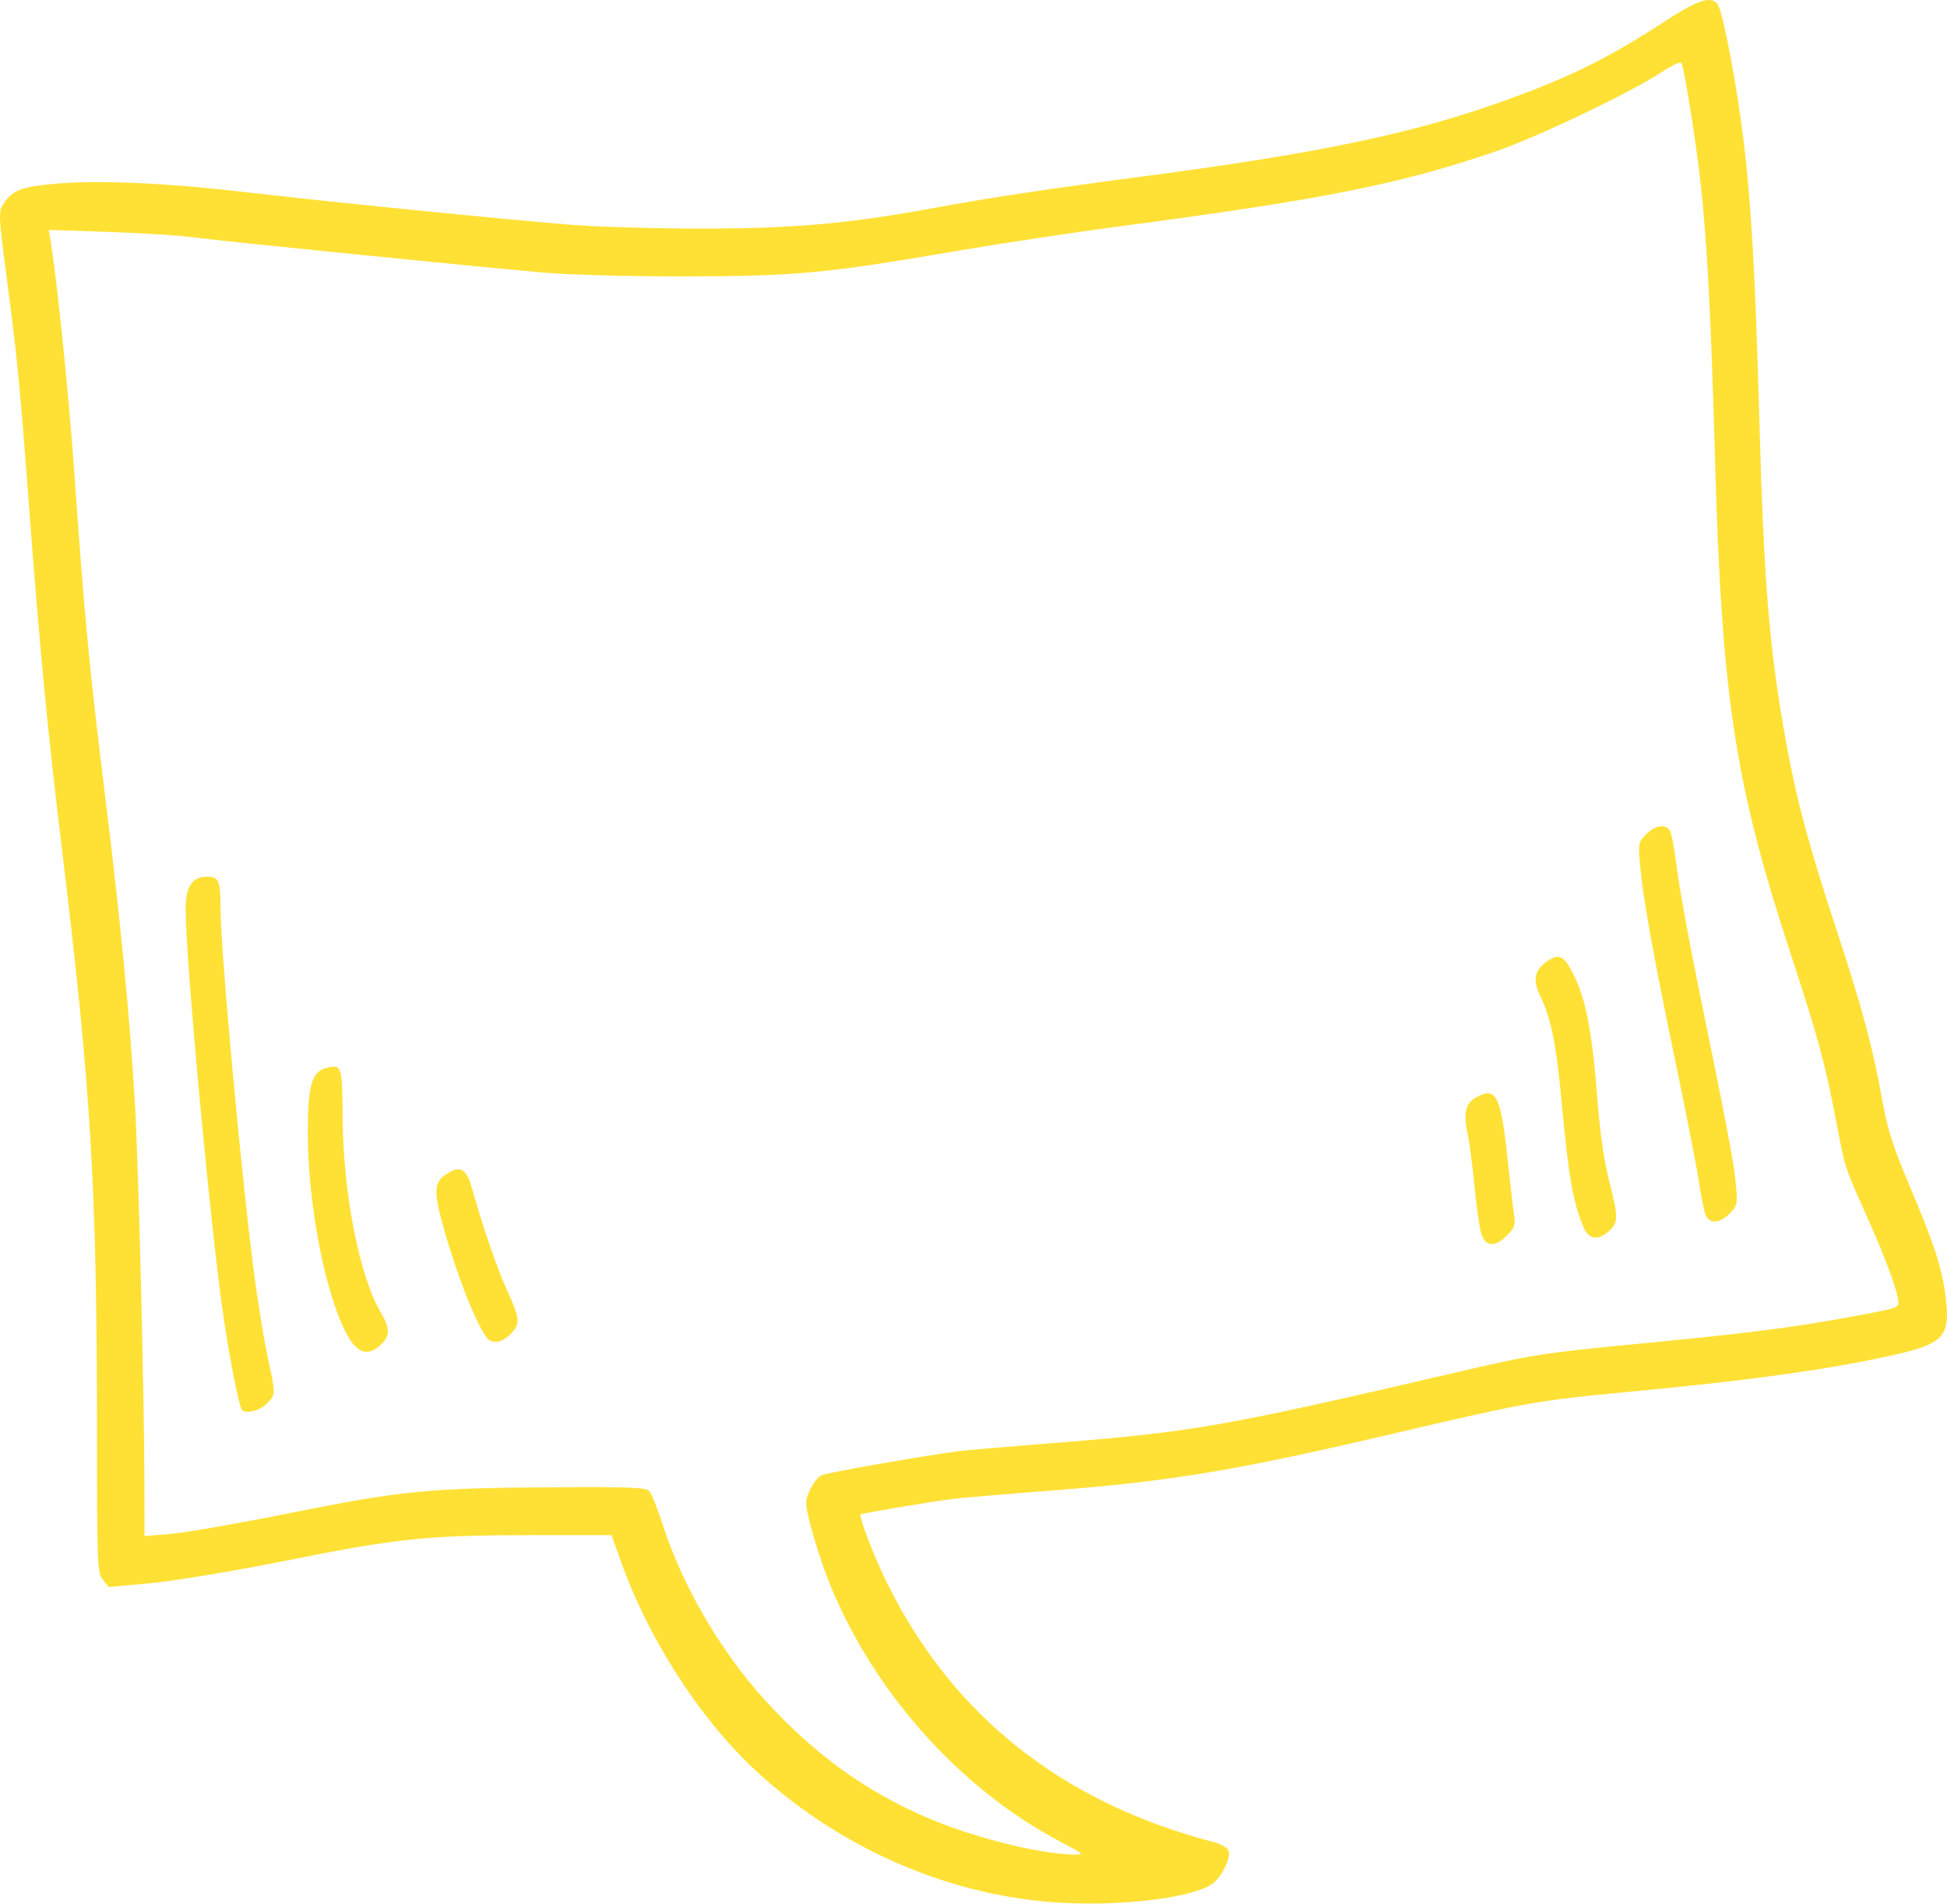
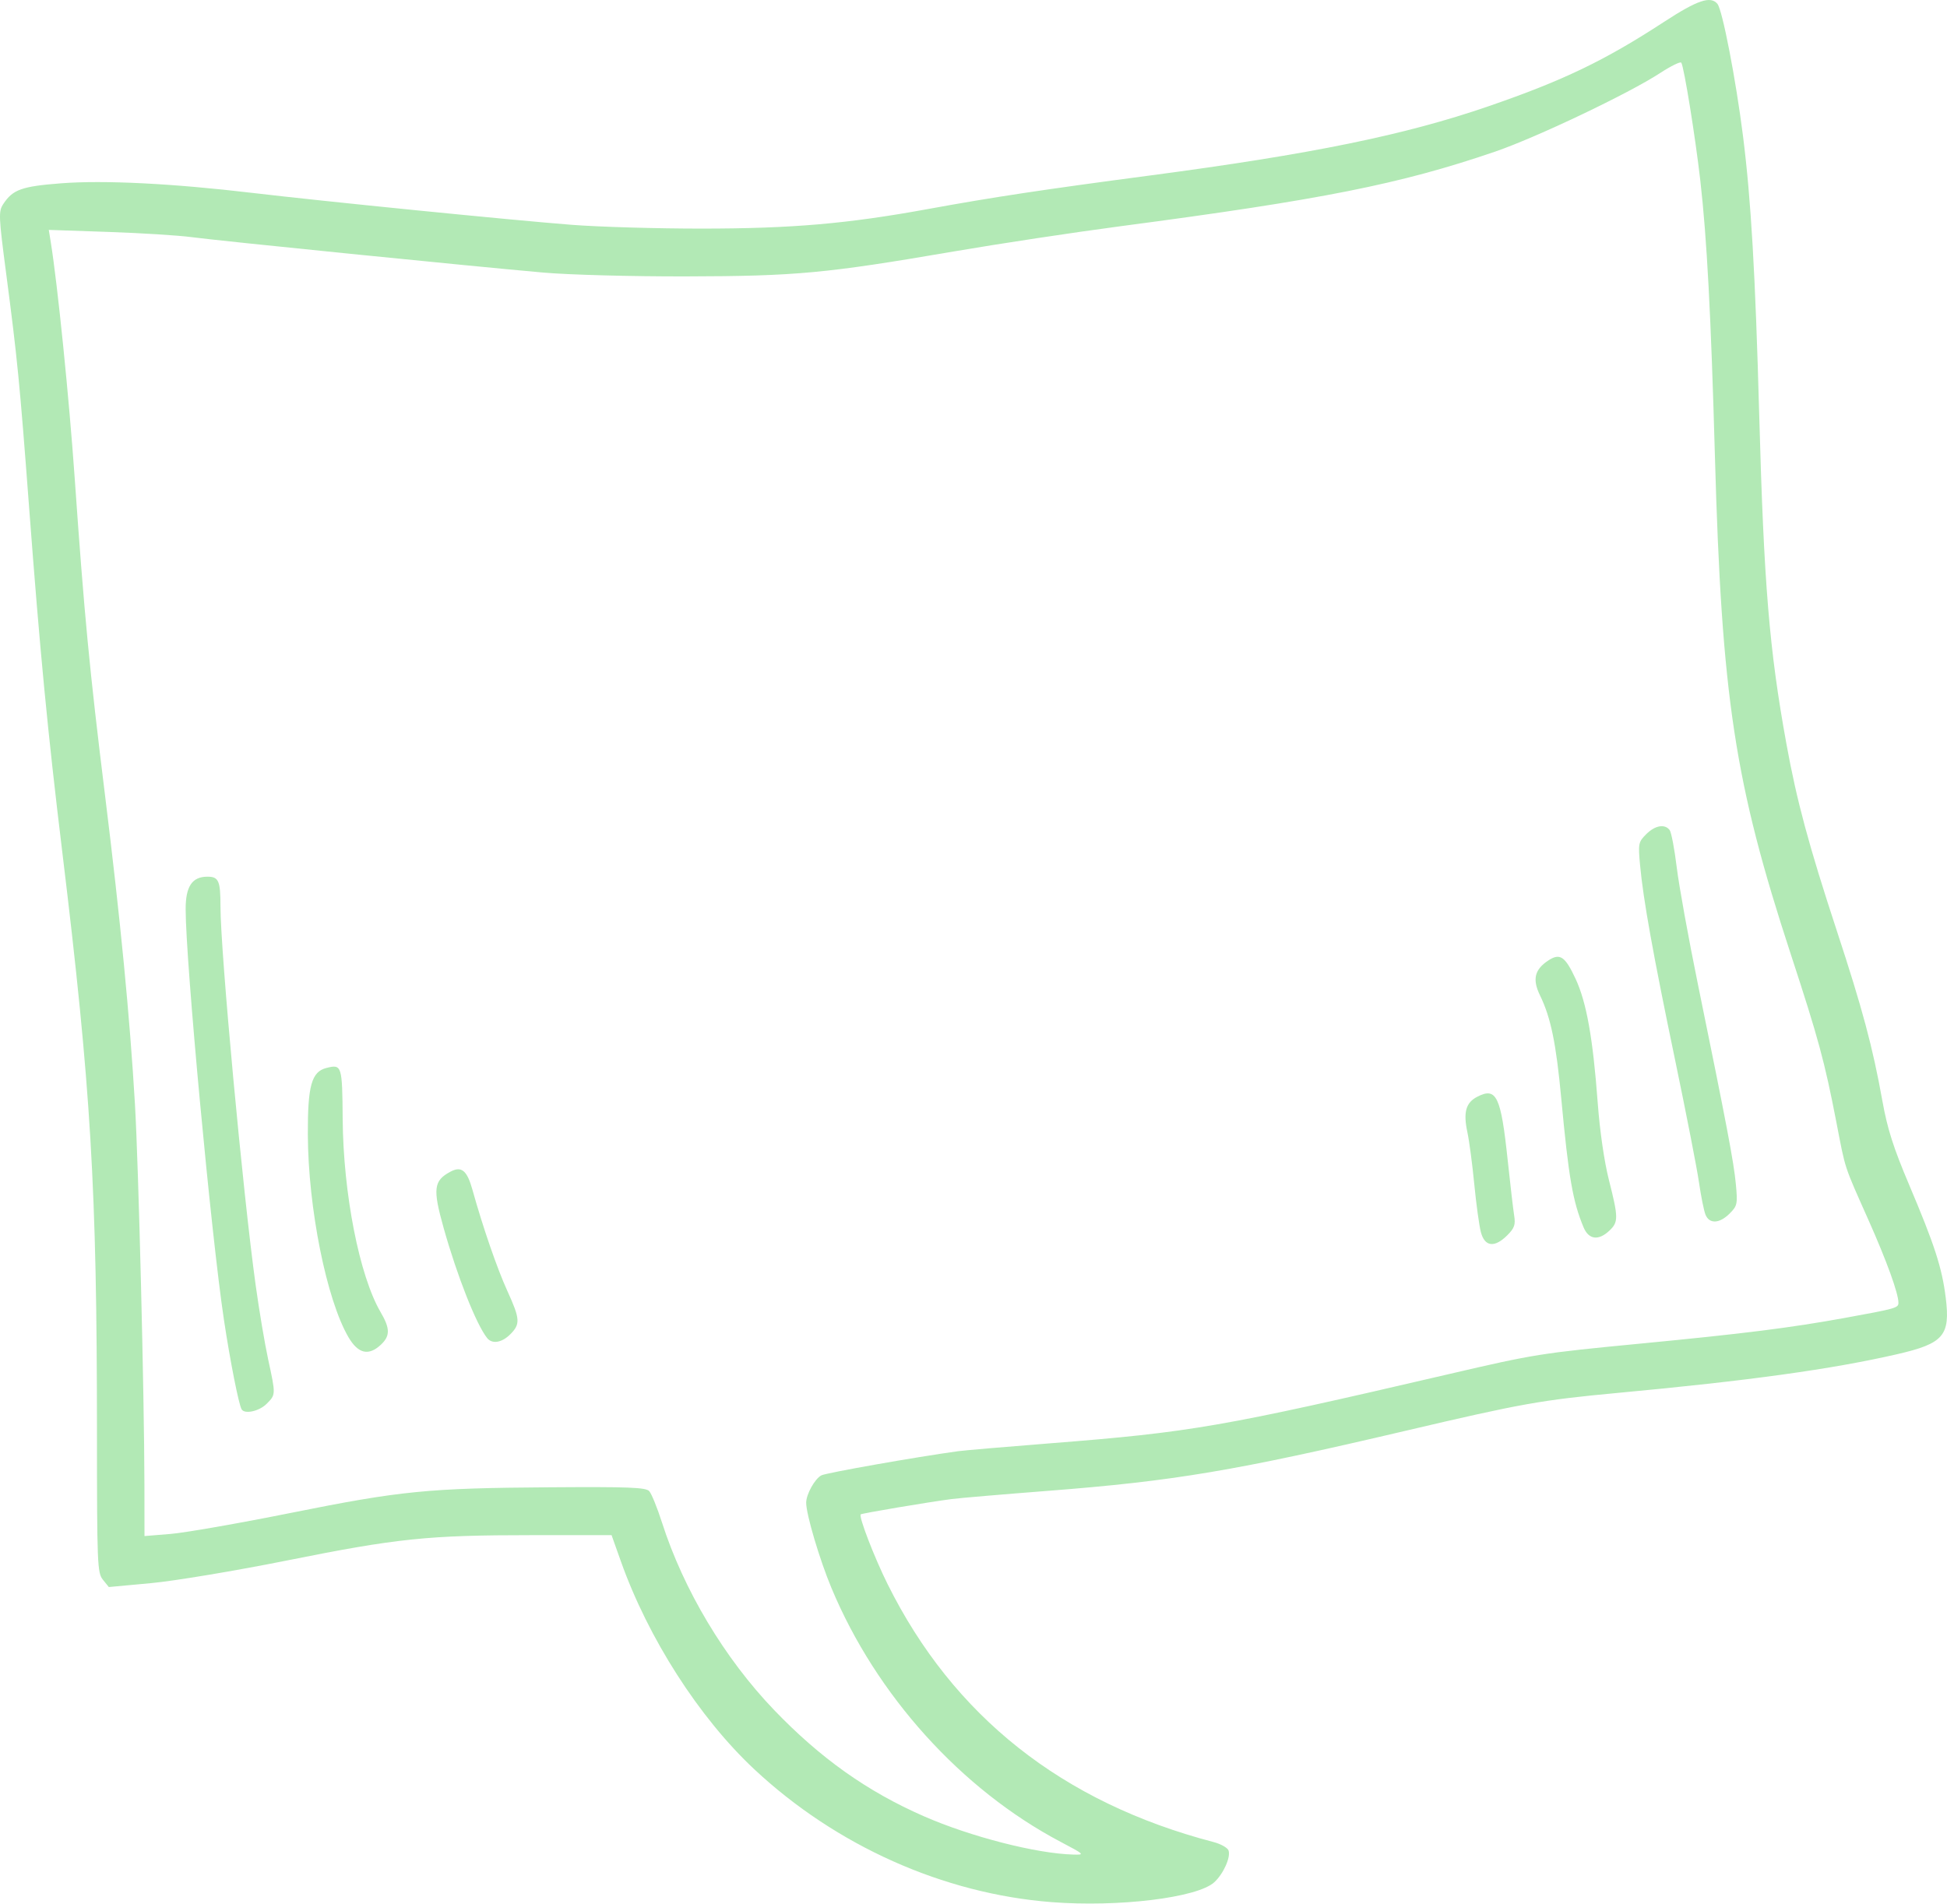
<svg xmlns="http://www.w3.org/2000/svg" id="svg3371" version="1.1" width="768.721" height="751.635" viewBox="0 0 768.721 751.635">
  <defs id="defs3375" />
  <g id="layer5" transform="translate(162.4461,-510.0518)">
-     <path transform="translate(-1031.648,-301.2822)" id="path3447" style="display:inline;fill:#FFE135" d="m 1542.566,1290.938 c -0.622,-1.547 -1.781,-7.312 -2.577,-12.812 -0.796,-5.5 -5.023,-27.156 -9.394,-48.125 -8.724,-41.852 -12.599,-63.405 -13.859,-77.075 -0.783,-8.493 -0.659,-9.116 2.412,-12.188 3.489,-3.489 7.313,-4.181 9.257,-1.675 0.667,0.859 1.928,7.469 2.802,14.688 0.875,7.219 4.643,28.031 8.374,46.25 11.431,55.819 14.177,70.289 14.982,78.947 0.725,7.8 0.569,8.534 -2.463,11.566 -4.013,4.013 -8.021,4.191 -9.534,0.425 z m -48.141,5 c -4.251,-10.178 -5.901,-19.708 -8.799,-50.823 -2.036,-21.858 -4.114,-31.933 -8.405,-40.767 -3.075,-6.33 -2.137,-10.207 3.337,-13.793 4.549,-2.981 6.583,-1.605 10.707,7.242 4.326,9.28 6.857,23.422 8.745,48.877 0.833,11.231 2.582,23.3 4.433,30.596 3.772,14.869 3.786,16.611 0.164,20.014 -4.304,4.043 -8.143,3.536 -10.181,-1.345 z m -40.548,1.875 c -0.67,-2.578 -1.841,-11.101 -2.602,-18.939 -0.761,-7.838 -1.975,-17.01 -2.698,-20.381 -1.702,-7.936 -0.656,-11.75 3.861,-14.086 7.594,-3.927 9.358,-0.267 12.031,24.968 1.02,9.625 2.17,19.481 2.556,21.903 0.583,3.653 0.122,4.983 -2.707,7.812 -5.037,5.037 -8.923,4.562 -10.441,-1.278 z m -392.327,41.875 c -4.286,-5.337 -11.827,-24.411 -17.185,-43.468 -4.364,-15.52 -3.975,-18.689 2.731,-22.261 4.304,-2.292 6.514,-0.469 8.624,7.114 4.123,14.819 9.758,31.154 13.813,40.041 5.03,11.023 5.167,13.049 1.148,17.068 -3.34,3.34 -7.152,3.969 -9.13,1.506 z m -54.755,-0.334 c -8.663,-14.783 -15.934,-51.011 -16.051,-79.978 -0.078,-19.339 1.466,-24.878 7.348,-26.354 6.079,-1.526 6.241,-1.013 6.407,20.203 0.23,29.454 6.615,61.946 14.976,76.213 3.778,6.447 3.808,9.389 0.129,12.845 -4.84,4.547 -8.985,3.6 -12.811,-2.929 z m -42.199,28.459 c -1.147,-1.956 -4.53,-19.076 -6.976,-35.312 -5.041,-33.449 -15.113,-141.503 -15.119,-162.188 -0.002,-9.01 2.554,-12.812 8.614,-12.812 4.419,0 5.134,1.623 5.134,11.665 5.7e-4,17.964 8.815,112.898 13.888,149.585 1.379,9.969 3.599,23.161 4.934,29.317 3.046,14.041 3.05,13.925 -0.641,17.615 -2.91,2.91 -8.648,4.153 -9.834,2.131 z m 323.321,170.769 c -39.188,-20.681 -72.784,-57.906 -90.431,-100.199 -4.71,-11.289 -9.987,-29.084 -9.987,-33.679 0,-3.313 3.382,-9.418 5.99,-10.813 1.823,-0.976 37.421,-7.264 54.01,-9.541 2.406,-0.33 18.719,-1.728 36.25,-3.105 55.911,-4.394 67.847,-6.465 157.5,-27.335 33.825,-7.874 36.242,-8.259 75.625,-12.045 40.779,-3.921 59.254,-6.241 80.625,-10.126 20.216,-3.675 21.25,-3.966 21.25,-5.969 0,-3.732 -4.578,-16.389 -11.807,-32.643 -9.863,-22.175 -8.991,-19.521 -12.691,-38.654 -4.633,-23.959 -7.117,-33.113 -18.004,-66.346 -22.181,-67.713 -27.288,-101.266 -29.962,-196.875 -1.56,-55.782 -3.159,-85.881 -5.775,-108.75 -1.967,-17.193 -6.397,-44.651 -7.489,-46.417 -0.332,-0.537 -4.1,1.306 -8.375,4.095 -12.43,8.109 -48.957,25.499 -65.272,31.073 -37.458,12.8 -68.046,18.891 -147.5,29.372 -18.562,2.449 -48.375,6.959 -66.25,10.024 -50.361,8.634 -62.13,9.728 -105.625,9.823 -21.322,0.046 -46.113,-0.619 -56.25,-1.509 -28.122,-2.47 -128.44,-12.573 -138.828,-13.982 -5.113,-0.694 -19.908,-1.623 -32.877,-2.066 l -23.58,-0.805 0.788,4.883 c 2.678,16.602 7.22,61.384 9.434,93.008 3.804,54.331 5.853,75.768 11.971,125.255 6.109,49.414 9.786,87.365 11.826,122.076 1.419,24.135 3.685,115.138 3.737,150.036 l 0.03,20.492 10.312,-0.843 c 5.672,-0.463 26.906,-4.173 47.188,-8.245 43.934,-8.819 54.212,-9.836 102.875,-10.174 30.745,-0.214 37.537,0.05 38.894,1.509 0.904,0.972 3.176,6.549 5.048,12.393 8.511,26.567 24.711,53.661 44.273,74.043 18.293,19.06 36.765,32.166 59.137,41.957 18.479,8.088 44.393,14.736 58.943,15.122 4.687,0.124 4.576,0.012 -5,-5.041 z m -3.544,23.823 c -42.729,-3.321 -85.064,-22.249 -117.379,-52.478 -21.752,-20.348 -41.858,-51.702 -52.673,-82.139 l -3.655,-10.287 -31.271,0 c -41.274,0 -53.139,1.23 -96.897,10.001 -20.294,4.067 -44.397,8.087 -53.602,8.939 l -16.727,1.548 -2.335,-2.884 c -2.201,-2.719 -2.336,-6.053 -2.348,-58.058 -0.022,-96.99 -2.34,-135.756 -13.725,-229.545 -5.768,-47.515 -8.766,-78.698 -13.101,-136.25 -3.669,-48.707 -4.607,-58.268 -8.978,-91.547 -3.029,-23.061 -3.107,-24.876 -1.195,-27.795 3.758,-5.735 7.277,-6.998 22.844,-8.198 16.907,-1.303 43.924,0.051 75.417,3.781 28.42,3.366 102.768,10.795 126.25,12.616 10.656,0.826 33.719,1.496 51.25,1.489 35.62,-0.014 57.502,-1.907 89.375,-7.73 25.474,-4.654 45.398,-7.665 87.5,-13.225 63.886,-8.436 100.753,-15.973 133.75,-27.342 29.597,-10.198 45.84,-18.009 69.417,-33.383 13.154,-8.577 18.295,-10.302 20.996,-7.047 1.964,2.367 7.276,29.814 10.088,52.13 3.198,25.378 4.865,54.12 6.42,110.625 1.828,66.454 3.96,92.193 10.717,129.375 4.105,22.585 8.831,40.122 19.875,73.75 10.193,31.035 14.209,46.029 18.032,67.317 1.984,11.047 4.329,18.395 10.583,33.159 10.019,23.653 12.938,32.654 14.411,44.444 1.881,15.06 -0.788,18.16 -19.288,22.407 -25.799,5.922 -58.301,10.424 -110,15.237 -30.362,2.826 -38.1,4.206 -83.877,14.955 -67.46,15.841 -91.428,19.869 -141.159,23.725 -17.855,1.384 -34.996,2.844 -38.09,3.244 -9.022,1.165 -35.537,5.634 -35.964,6.061 -0.853,0.853 5.348,16.948 10.597,27.505 25.944,52.187 68.952,86.235 128.677,101.868 2.851,0.746 5.518,2.226 5.925,3.288 1.002,2.61 -1.989,9.305 -5.635,12.617 -6.718,6.102 -37.761,9.886 -64.224,7.829 z" />
+     <path transform="translate(-1031.648,-301.2822)" id="path3447" style="display:inline;fill:#B2E9B5" d="m 1542.566,1290.938 c -0.622,-1.547 -1.781,-7.312 -2.577,-12.812 -0.796,-5.5 -5.023,-27.156 -9.394,-48.125 -8.724,-41.852 -12.599,-63.405 -13.859,-77.075 -0.783,-8.493 -0.659,-9.116 2.412,-12.188 3.489,-3.489 7.313,-4.181 9.257,-1.675 0.667,0.859 1.928,7.469 2.802,14.688 0.875,7.219 4.643,28.031 8.374,46.25 11.431,55.819 14.177,70.289 14.982,78.947 0.725,7.8 0.569,8.534 -2.463,11.566 -4.013,4.013 -8.021,4.191 -9.534,0.425 z m -48.141,5 c -4.251,-10.178 -5.901,-19.708 -8.799,-50.823 -2.036,-21.858 -4.114,-31.933 -8.405,-40.767 -3.075,-6.33 -2.137,-10.207 3.337,-13.793 4.549,-2.981 6.583,-1.605 10.707,7.242 4.326,9.28 6.857,23.422 8.745,48.877 0.833,11.231 2.582,23.3 4.433,30.596 3.772,14.869 3.786,16.611 0.164,20.014 -4.304,4.043 -8.143,3.536 -10.181,-1.345 z m -40.548,1.875 c -0.67,-2.578 -1.841,-11.101 -2.602,-18.939 -0.761,-7.838 -1.975,-17.01 -2.698,-20.381 -1.702,-7.936 -0.656,-11.75 3.861,-14.086 7.594,-3.927 9.358,-0.267 12.031,24.968 1.02,9.625 2.17,19.481 2.556,21.903 0.583,3.653 0.122,4.983 -2.707,7.812 -5.037,5.037 -8.923,4.562 -10.441,-1.278 z m -392.327,41.875 c -4.286,-5.337 -11.827,-24.411 -17.185,-43.468 -4.364,-15.52 -3.975,-18.689 2.731,-22.261 4.304,-2.292 6.514,-0.469 8.624,7.114 4.123,14.819 9.758,31.154 13.813,40.041 5.03,11.023 5.167,13.049 1.148,17.068 -3.34,3.34 -7.152,3.969 -9.13,1.506 z m -54.755,-0.334 c -8.663,-14.783 -15.934,-51.011 -16.051,-79.978 -0.078,-19.339 1.466,-24.878 7.348,-26.354 6.079,-1.526 6.241,-1.013 6.407,20.203 0.23,29.454 6.615,61.946 14.976,76.213 3.778,6.447 3.808,9.389 0.129,12.845 -4.84,4.547 -8.985,3.6 -12.811,-2.929 z m -42.199,28.459 c -1.147,-1.956 -4.53,-19.076 -6.976,-35.312 -5.041,-33.449 -15.113,-141.503 -15.119,-162.188 -0.002,-9.01 2.554,-12.812 8.614,-12.812 4.419,0 5.134,1.623 5.134,11.665 5.7e-4,17.964 8.815,112.898 13.888,149.585 1.379,9.969 3.599,23.161 4.934,29.317 3.046,14.041 3.05,13.925 -0.641,17.615 -2.91,2.91 -8.648,4.153 -9.834,2.131 z m 323.321,170.769 c -39.188,-20.681 -72.784,-57.906 -90.431,-100.199 -4.71,-11.289 -9.987,-29.084 -9.987,-33.679 0,-3.313 3.382,-9.418 5.99,-10.813 1.823,-0.976 37.421,-7.264 54.01,-9.541 2.406,-0.33 18.719,-1.728 36.25,-3.105 55.911,-4.394 67.847,-6.465 157.5,-27.335 33.825,-7.874 36.242,-8.259 75.625,-12.045 40.779,-3.921 59.254,-6.241 80.625,-10.126 20.216,-3.675 21.25,-3.966 21.25,-5.969 0,-3.732 -4.578,-16.389 -11.807,-32.643 -9.863,-22.175 -8.991,-19.521 -12.691,-38.654 -4.633,-23.959 -7.117,-33.113 -18.004,-66.346 -22.181,-67.713 -27.288,-101.266 -29.962,-196.875 -1.56,-55.782 -3.159,-85.881 -5.775,-108.75 -1.967,-17.193 -6.397,-44.651 -7.489,-46.417 -0.332,-0.537 -4.1,1.306 -8.375,4.095 -12.43,8.109 -48.957,25.499 -65.272,31.073 -37.458,12.8 -68.046,18.891 -147.5,29.372 -18.562,2.449 -48.375,6.959 -66.25,10.024 -50.361,8.634 -62.13,9.728 -105.625,9.823 -21.322,0.046 -46.113,-0.619 -56.25,-1.509 -28.122,-2.47 -128.44,-12.573 -138.828,-13.982 -5.113,-0.694 -19.908,-1.623 -32.877,-2.066 l -23.58,-0.805 0.788,4.883 c 2.678,16.602 7.22,61.384 9.434,93.008 3.804,54.331 5.853,75.768 11.971,125.255 6.109,49.414 9.786,87.365 11.826,122.076 1.419,24.135 3.685,115.138 3.737,150.036 l 0.03,20.492 10.312,-0.843 c 5.672,-0.463 26.906,-4.173 47.188,-8.245 43.934,-8.819 54.212,-9.836 102.875,-10.174 30.745,-0.214 37.537,0.05 38.894,1.509 0.904,0.972 3.176,6.549 5.048,12.393 8.511,26.567 24.711,53.661 44.273,74.043 18.293,19.06 36.765,32.166 59.137,41.957 18.479,8.088 44.393,14.736 58.943,15.122 4.687,0.124 4.576,0.012 -5,-5.041 z m -3.544,23.823 c -42.729,-3.321 -85.064,-22.249 -117.379,-52.478 -21.752,-20.348 -41.858,-51.702 -52.673,-82.139 l -3.655,-10.287 -31.271,0 c -41.274,0 -53.139,1.23 -96.897,10.001 -20.294,4.067 -44.397,8.087 -53.602,8.939 l -16.727,1.548 -2.335,-2.884 c -2.201,-2.719 -2.336,-6.053 -2.348,-58.058 -0.022,-96.99 -2.34,-135.756 -13.725,-229.545 -5.768,-47.515 -8.766,-78.698 -13.101,-136.25 -3.669,-48.707 -4.607,-58.268 -8.978,-91.547 -3.029,-23.061 -3.107,-24.876 -1.195,-27.795 3.758,-5.735 7.277,-6.998 22.844,-8.198 16.907,-1.303 43.924,0.051 75.417,3.781 28.42,3.366 102.768,10.795 126.25,12.616 10.656,0.826 33.719,1.496 51.25,1.489 35.62,-0.014 57.502,-1.907 89.375,-7.73 25.474,-4.654 45.398,-7.665 87.5,-13.225 63.886,-8.436 100.753,-15.973 133.75,-27.342 29.597,-10.198 45.84,-18.009 69.417,-33.383 13.154,-8.577 18.295,-10.302 20.996,-7.047 1.964,2.367 7.276,29.814 10.088,52.13 3.198,25.378 4.865,54.12 6.42,110.625 1.828,66.454 3.96,92.193 10.717,129.375 4.105,22.585 8.831,40.122 19.875,73.75 10.193,31.035 14.209,46.029 18.032,67.317 1.984,11.047 4.329,18.395 10.583,33.159 10.019,23.653 12.938,32.654 14.411,44.444 1.881,15.06 -0.788,18.16 -19.288,22.407 -25.799,5.922 -58.301,10.424 -110,15.237 -30.362,2.826 -38.1,4.206 -83.877,14.955 -67.46,15.841 -91.428,19.869 -141.159,23.725 -17.855,1.384 -34.996,2.844 -38.09,3.244 -9.022,1.165 -35.537,5.634 -35.964,6.061 -0.853,0.853 5.348,16.948 10.597,27.505 25.944,52.187 68.952,86.235 128.677,101.868 2.851,0.746 5.518,2.226 5.925,3.288 1.002,2.61 -1.989,9.305 -5.635,12.617 -6.718,6.102 -37.761,9.886 -64.224,7.829 z" />
  </g>
</svg>
